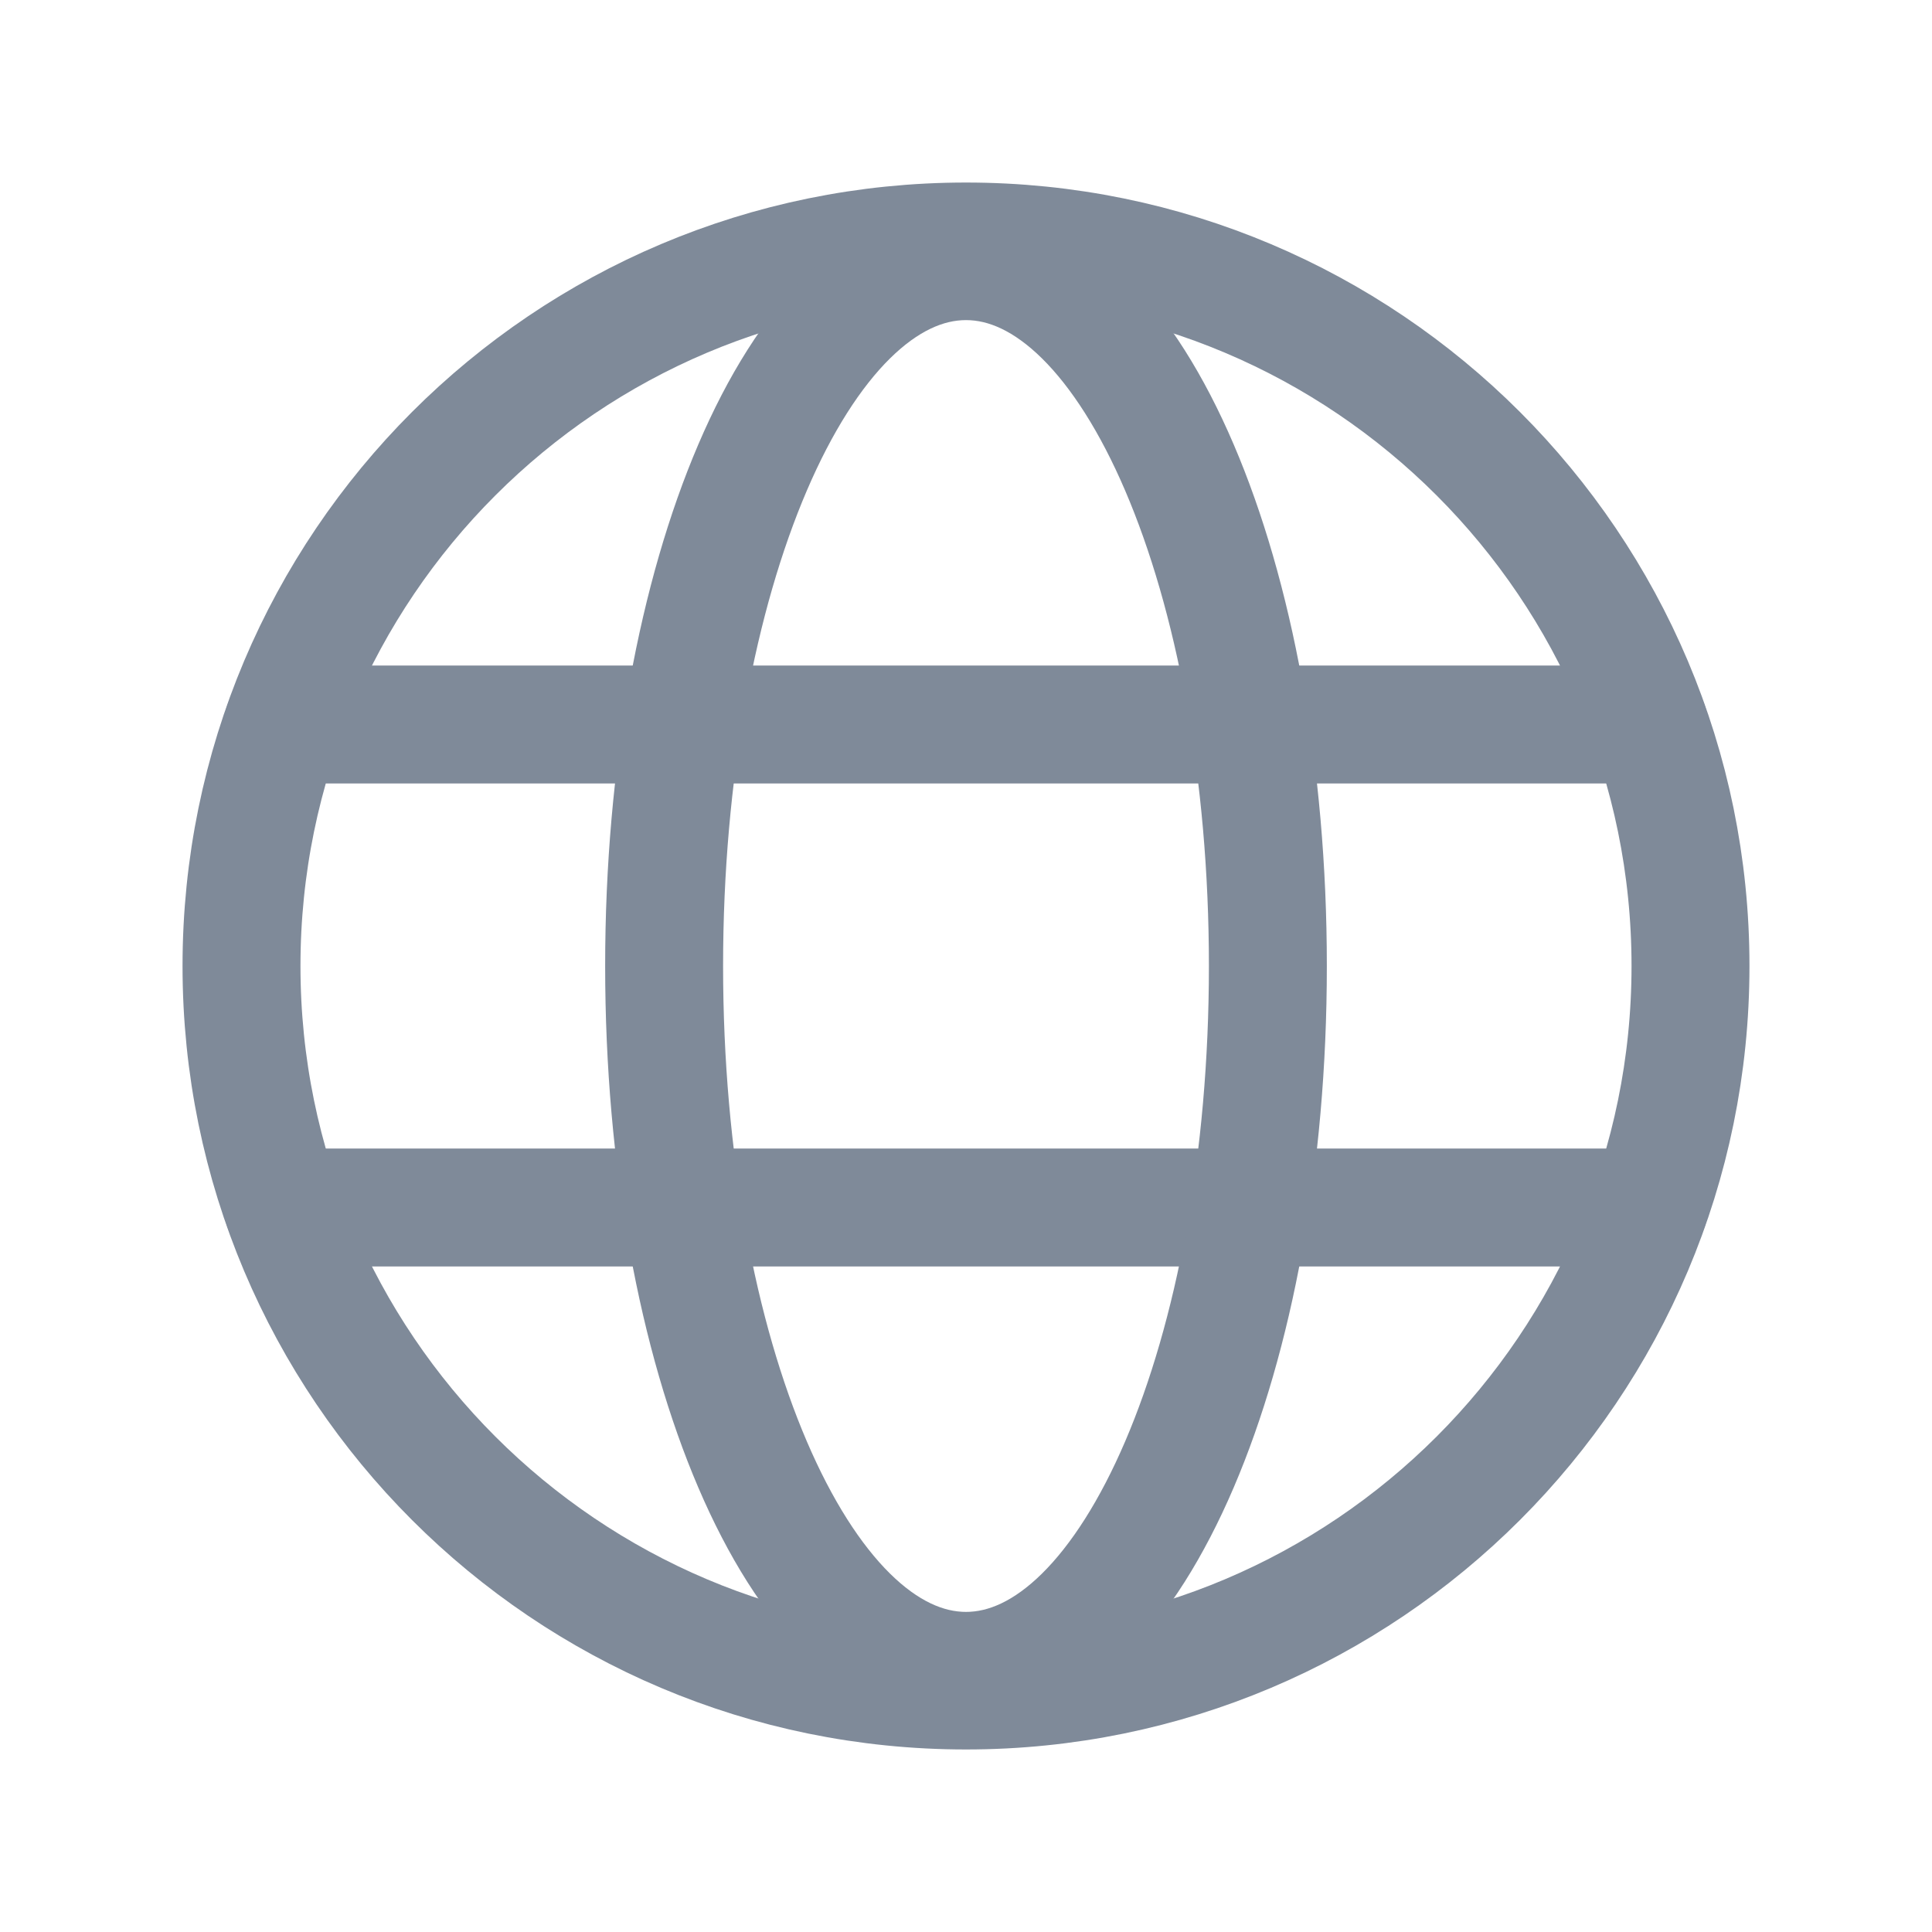
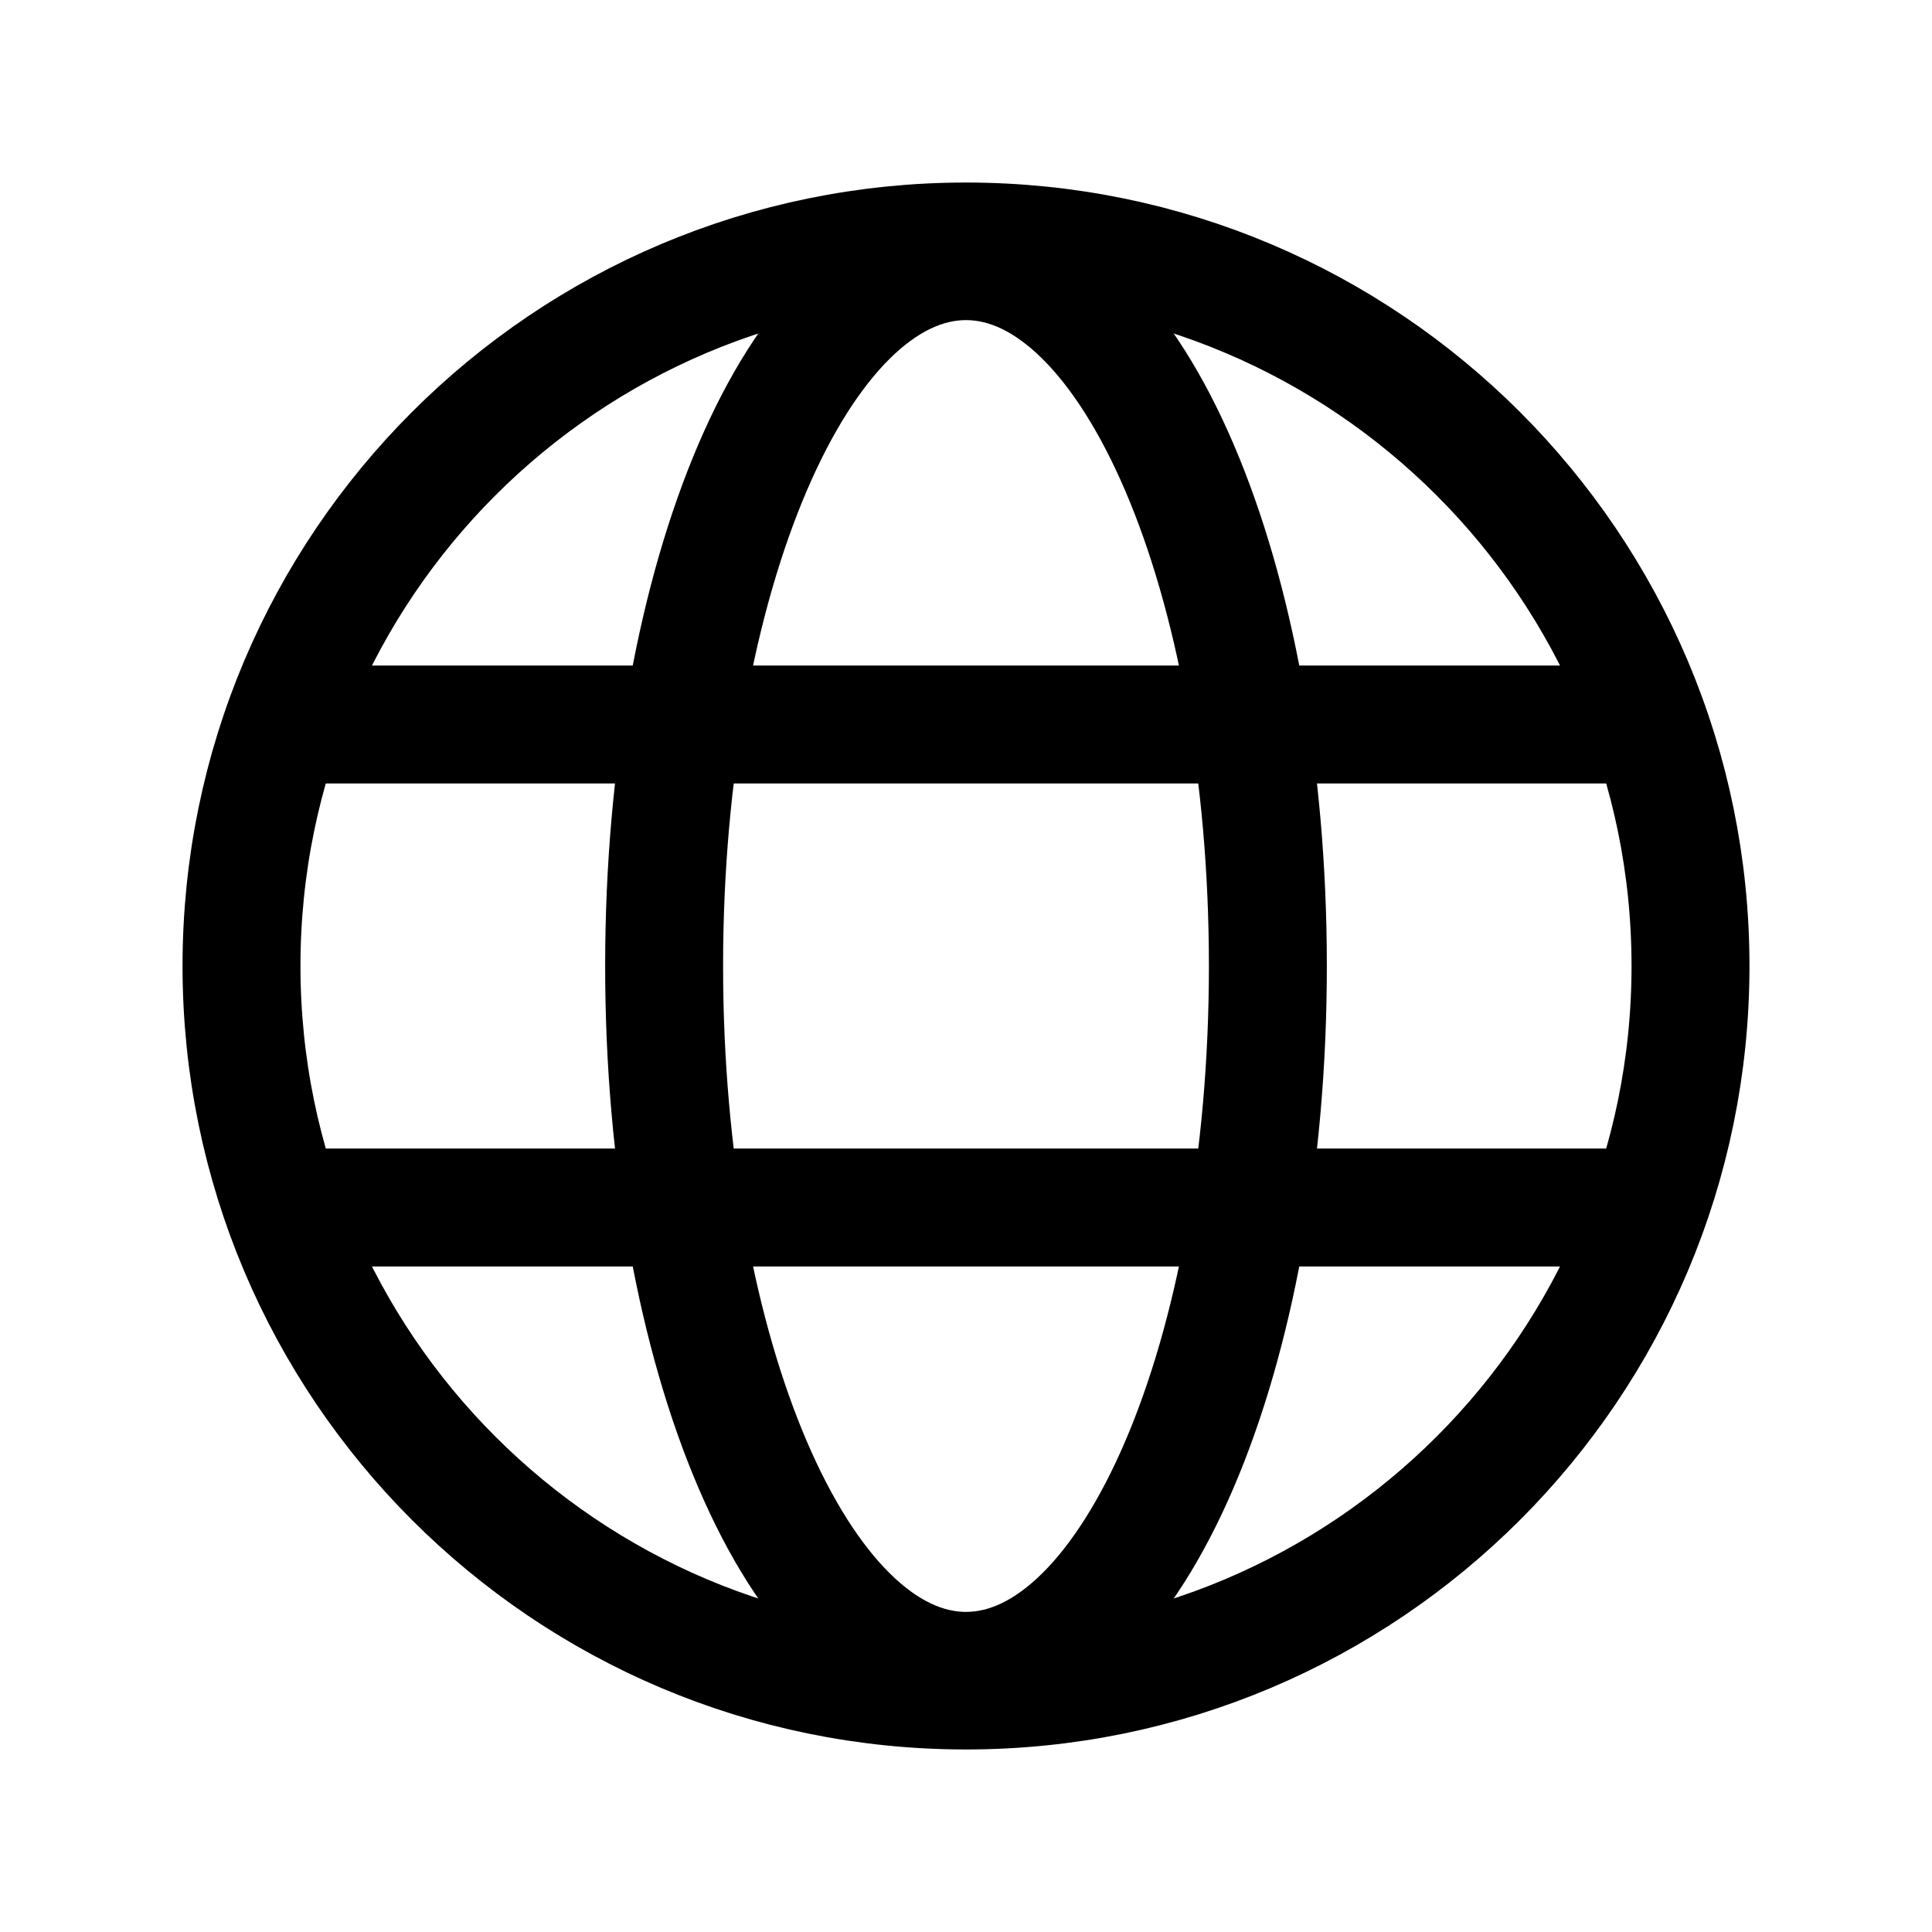
<svg xmlns="http://www.w3.org/2000/svg" width="24" height="24" viewBox="0 0 24 24" fill="none">
-   <path d="M12 21C16.97 21 21 16.971 21 12C21 7.029 16.97 3 12 3C7.029 3 3 7.029 3 12C3 16.971 7.029 21 12 21Z" stroke="#7F8A99" stroke-width="1.465" stroke-miterlimit="10" />
-   <path d="M3.516 9H20.484" stroke="#7F8A99" stroke-width="1.465" stroke-linecap="round" stroke-linejoin="round" />
-   <path d="M3.516 15H20.484" stroke="#7F8A99" stroke-width="1.465" stroke-linecap="round" stroke-linejoin="round" />
-   <path d="M12 20.756C14.071 20.756 15.75 16.836 15.75 12C15.75 7.164 14.071 3.244 12 3.244C9.929 3.244 8.25 7.164 8.25 12C8.25 16.836 9.929 20.756 12 20.756Z" stroke="#7F8A99" stroke-width="1.465" stroke-miterlimit="10" />
+   <path d="M12 21C16.97 21 21 16.971 21 12C21 7.029 16.97 3 12 3C7.029 3 3 7.029 3 12C3 16.971 7.029 21 12 21Z" stroke="#000" stroke-width="1.465" stroke-miterlimit="10" />
+   <path d="M3.516 9H20.484" stroke="#000" stroke-width="1.465" stroke-linecap="round" stroke-linejoin="round" />
+   <path d="M3.516 15H20.484" stroke="#000" stroke-width="1.465" stroke-linecap="round" stroke-linejoin="round" />
+   <path d="M12 20.756C14.071 20.756 15.75 16.836 15.75 12C15.75 7.164 14.071 3.244 12 3.244C9.929 3.244 8.25 7.164 8.25 12C8.25 16.836 9.929 20.756 12 20.756Z" stroke="#000" stroke-width="1.465" stroke-miterlimit="10" />
</svg>
